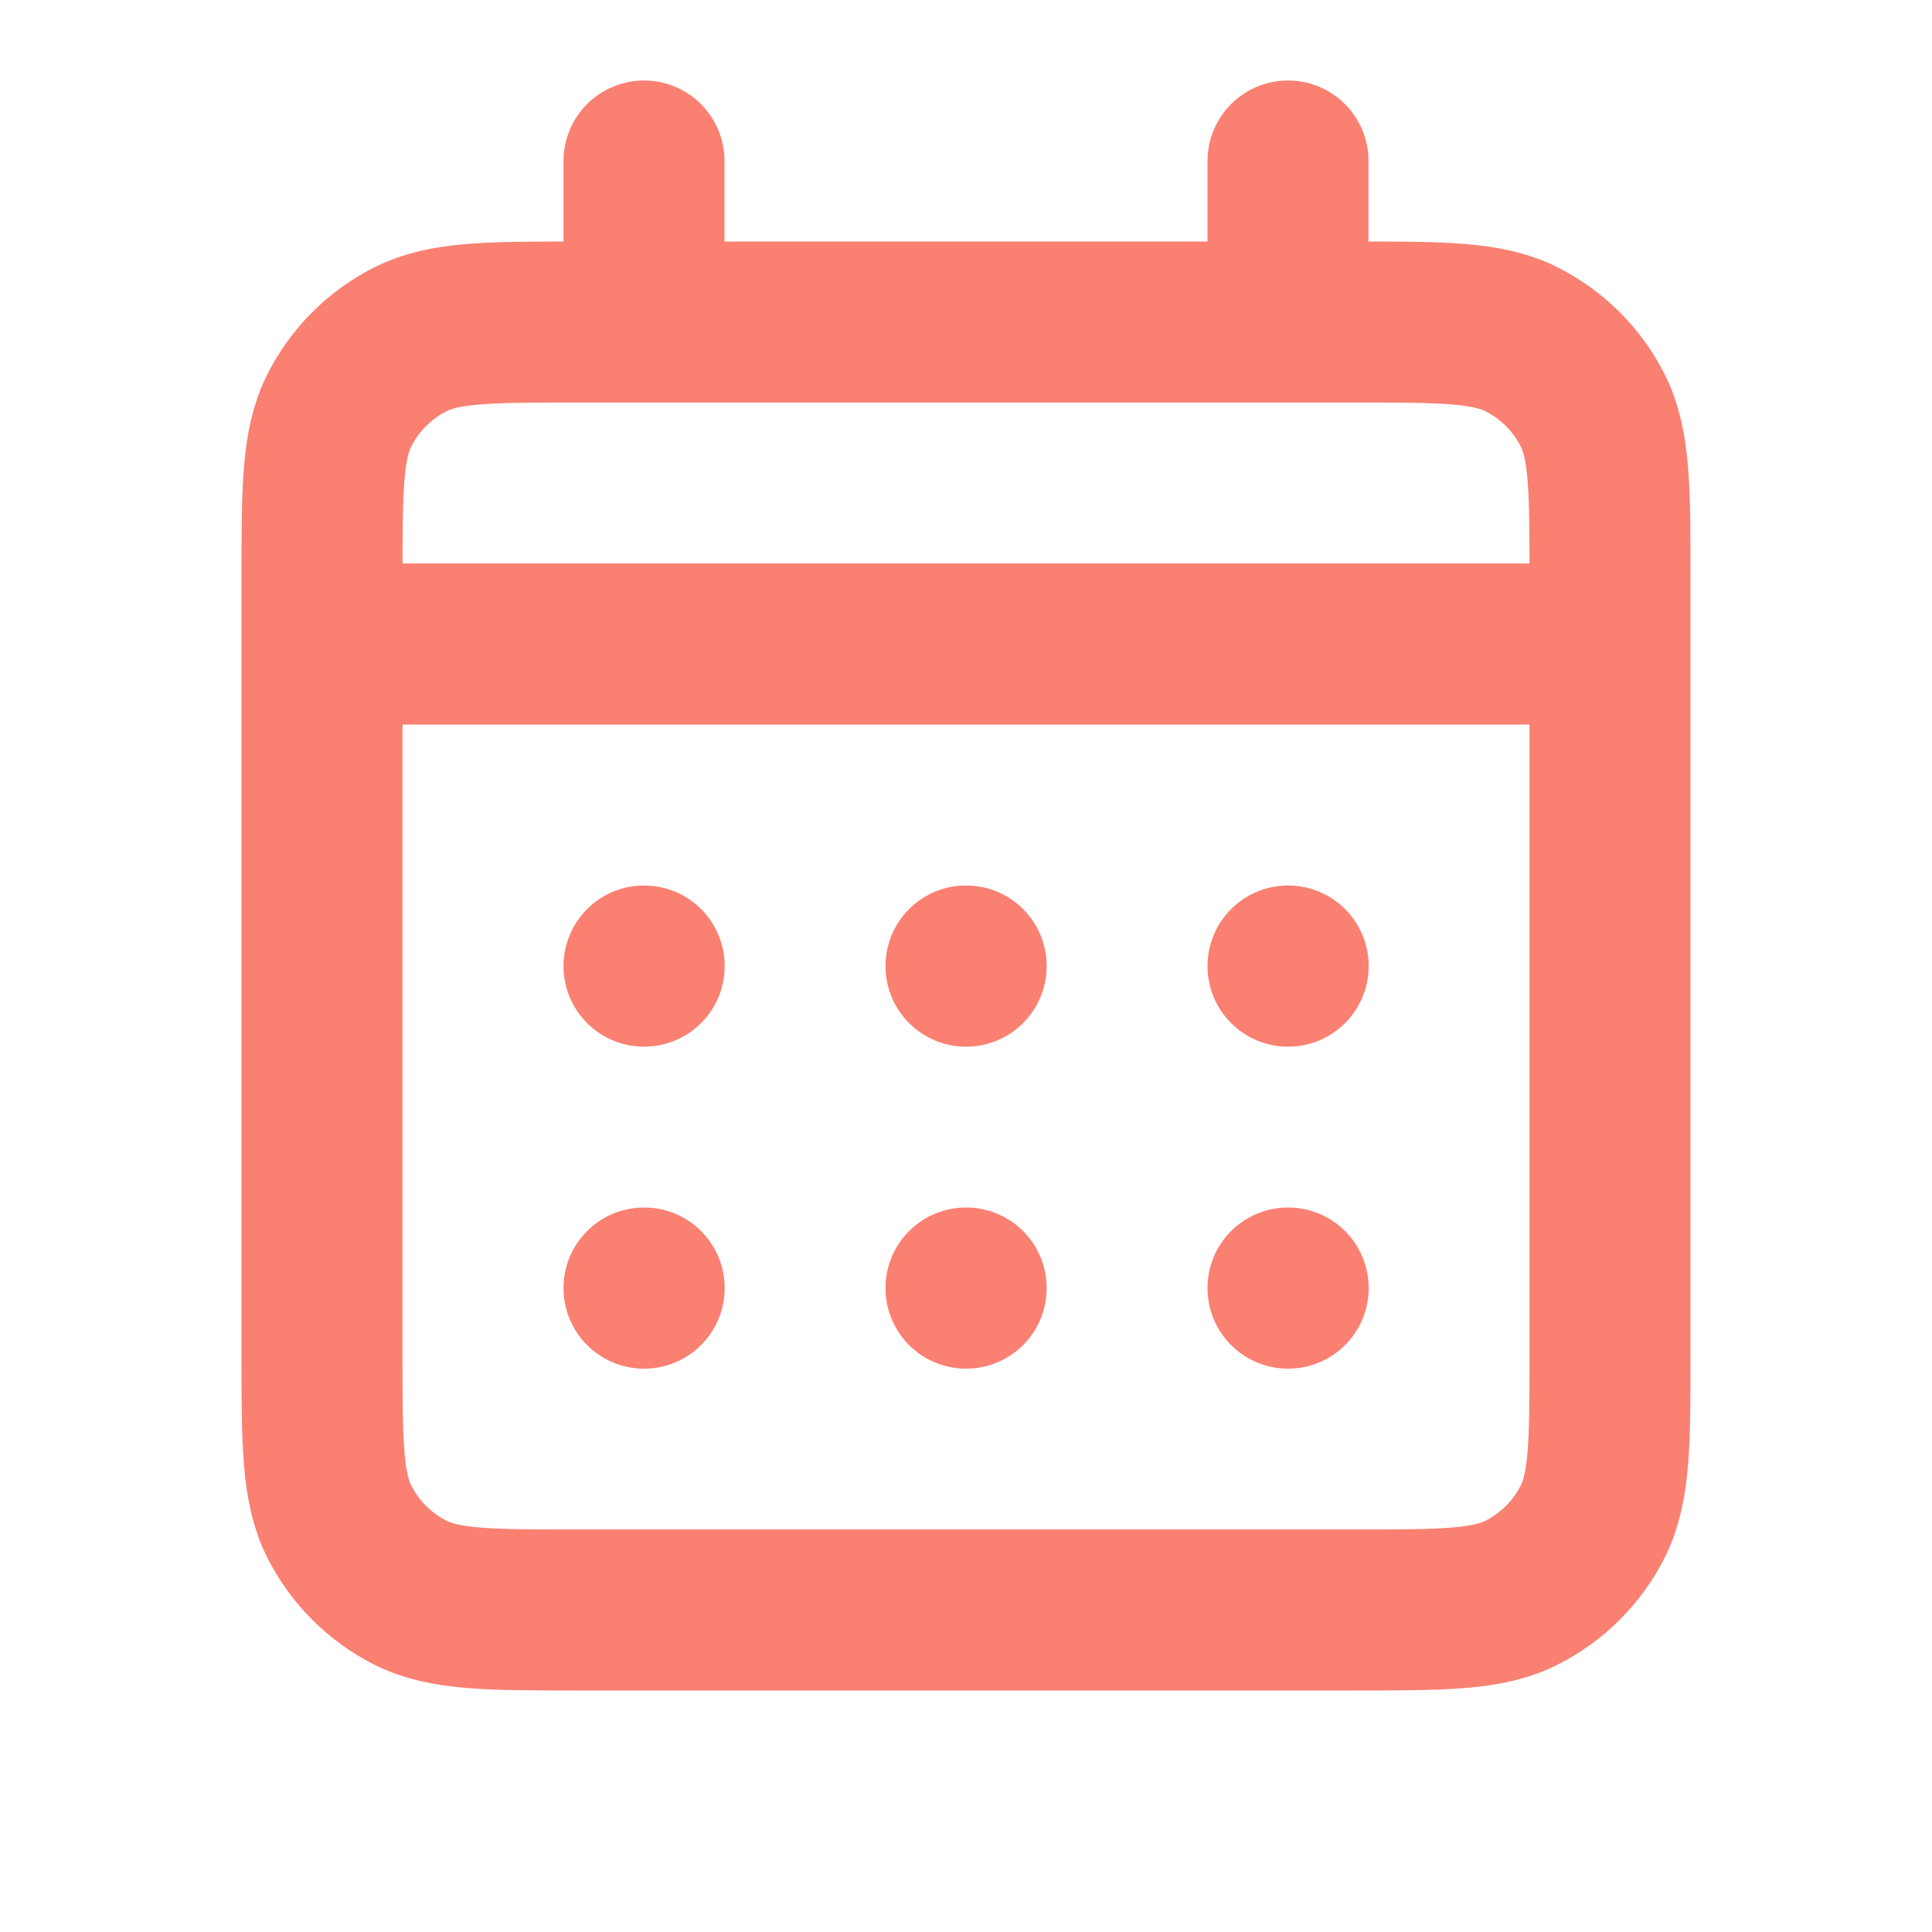
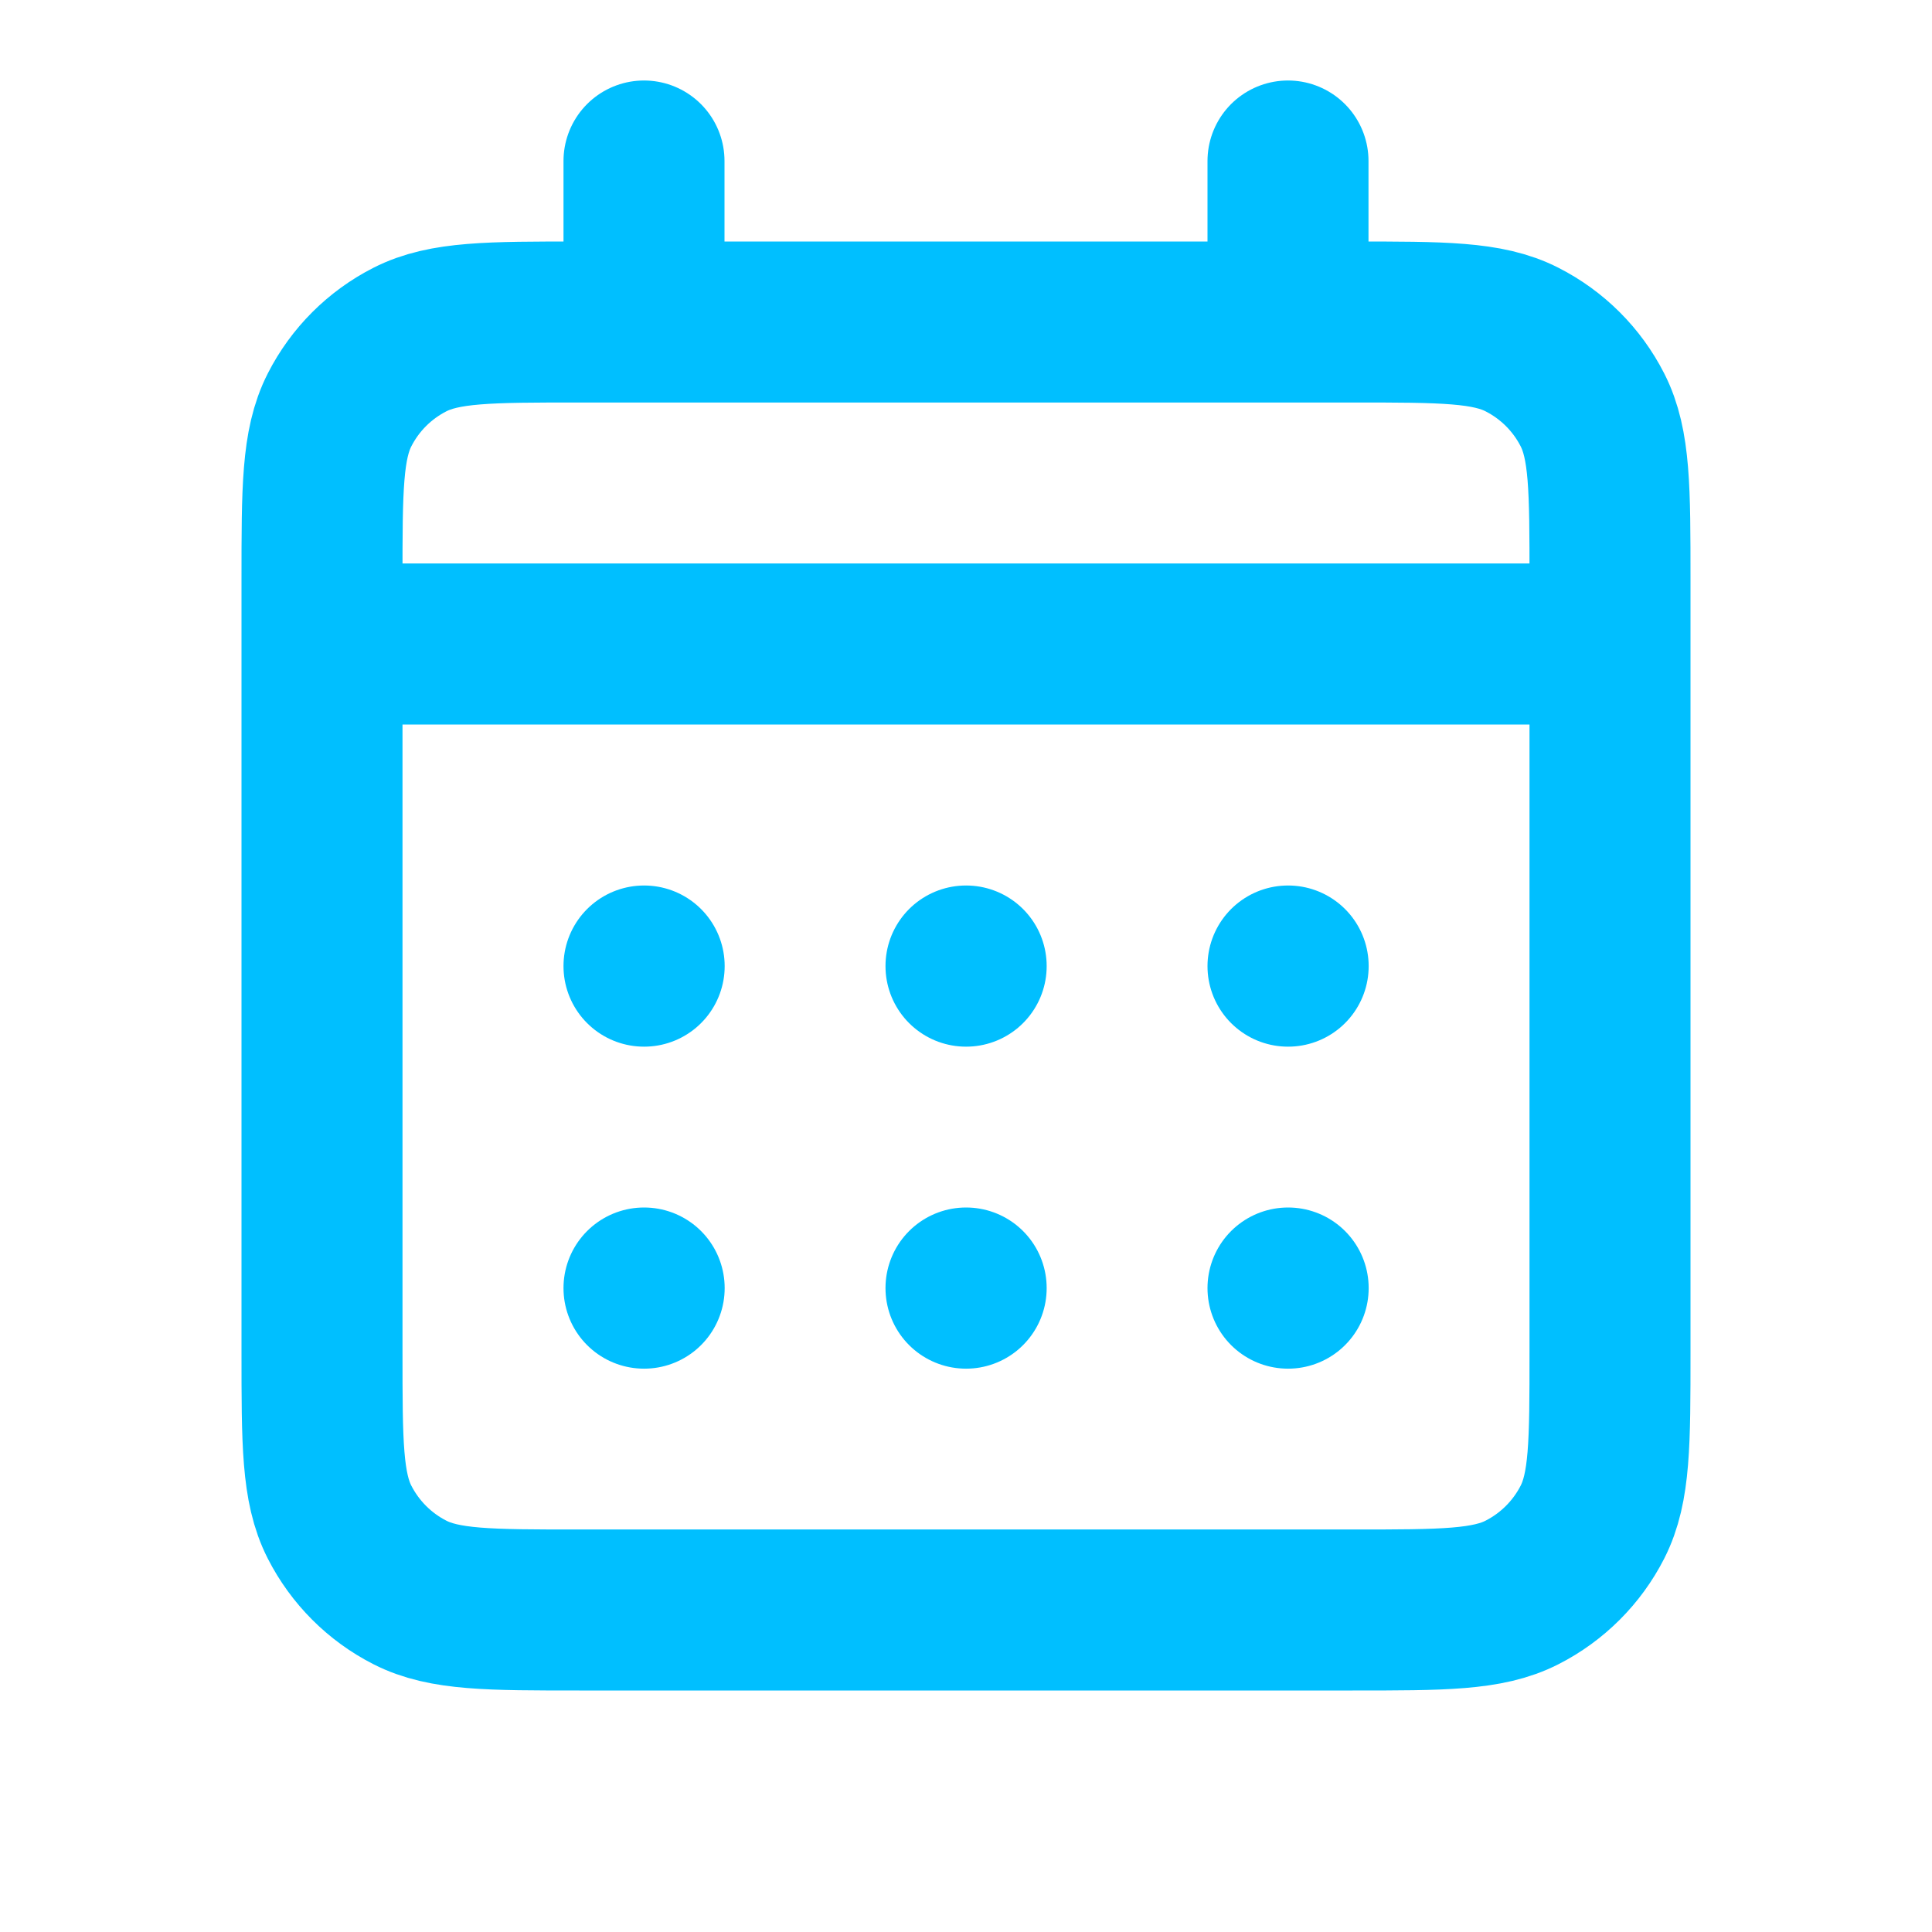
<svg xmlns="http://www.w3.org/2000/svg" width="64px" height="64px" viewBox="0 0 24 24" fill="none">
  <g id="SVGRepo_bgCarrier" stroke-width="0" />
  <g id="SVGRepo_tracerCarrier" stroke-linecap="round" stroke-linejoin="round" />
  <g id="SVGRepo_iconCarrier">
    <g id="Calendar / Calendar_Days">
-       <path id="Vector" d="M8 4H7.2C6.08 4 5.52 4 5.092 4.218C4.715 4.41 4.41 4.715 4.218 5.092C4 5.52 4 6.08 4 7.2V8M8 4H16M8 4V2M16 4H16.8C17.92 4 18.48 4 18.907 4.218C19.284 4.41 19.59 4.715 19.782 5.092C20 5.519 20 6.079 20 7.197V8M16 4V2M4 8V16.8C4 17.92 4 18.48 4.218 18.908C4.41 19.284 4.715 19.59 5.092 19.782C5.519 20 6.079 20 7.197 20H16.803C17.921 20 18.48 20 18.907 19.782C19.284 19.59 19.59 19.284 19.782 18.908C20 18.48 20 17.922 20 16.804V8M4 8H20M16 16H16.002L16.002 16.002L16 16.002V16ZM12 16H12.002L12.002 16.002L12 16.002V16ZM8 16H8.002L8.002 16.002L8 16.002V16ZM16.002 12V12.002L16 12.002V12H16.002ZM12 12H12.002L12.002 12.002L12 12.002V12ZM8 12H8.002L8.002 12.002L8 12.002V12Z" stroke="#FA8072" stroke-width="2" stroke-linecap="round" stroke-linejoin="round" />
+       <path id="Vector" d="M8 4H7.2C6.08 4 5.52 4 5.092 4.218C4.715 4.41 4.41 4.715 4.218 5.092C4 5.52 4 6.08 4 7.2V8M8 4H16M8 4V2M16 4H16.8C17.92 4 18.48 4 18.907 4.218C19.284 4.41 19.59 4.715 19.782 5.092C20 5.519 20 6.079 20 7.197V8M16 4V2M4 8V16.8C4 17.92 4 18.48 4.218 18.908C4.41 19.284 4.715 19.59 5.092 19.782C5.519 20 6.079 20 7.197 20H16.803C17.921 20 18.48 20 18.907 19.782C19.284 19.59 19.59 19.284 19.782 18.908C20 18.48 20 17.922 20 16.804V8M4 8H20M16 16H16.002L16.002 16.002L16 16.002V16ZM12 16H12.002L12.002 16.002L12 16.002V16ZM8 16H8.002L8.002 16.002L8 16.002V16ZM16.002 12V12.002L16 12.002V12H16.002ZM12 12H12.002L12.002 12.002L12 12.002V12ZM8 12H8.002L8.002 12.002L8 12.002V12Z" stroke="#00BFFF" stroke-width="2" stroke-linecap="round" stroke-linejoin="round" />
    </g>
  </g>
</svg>
